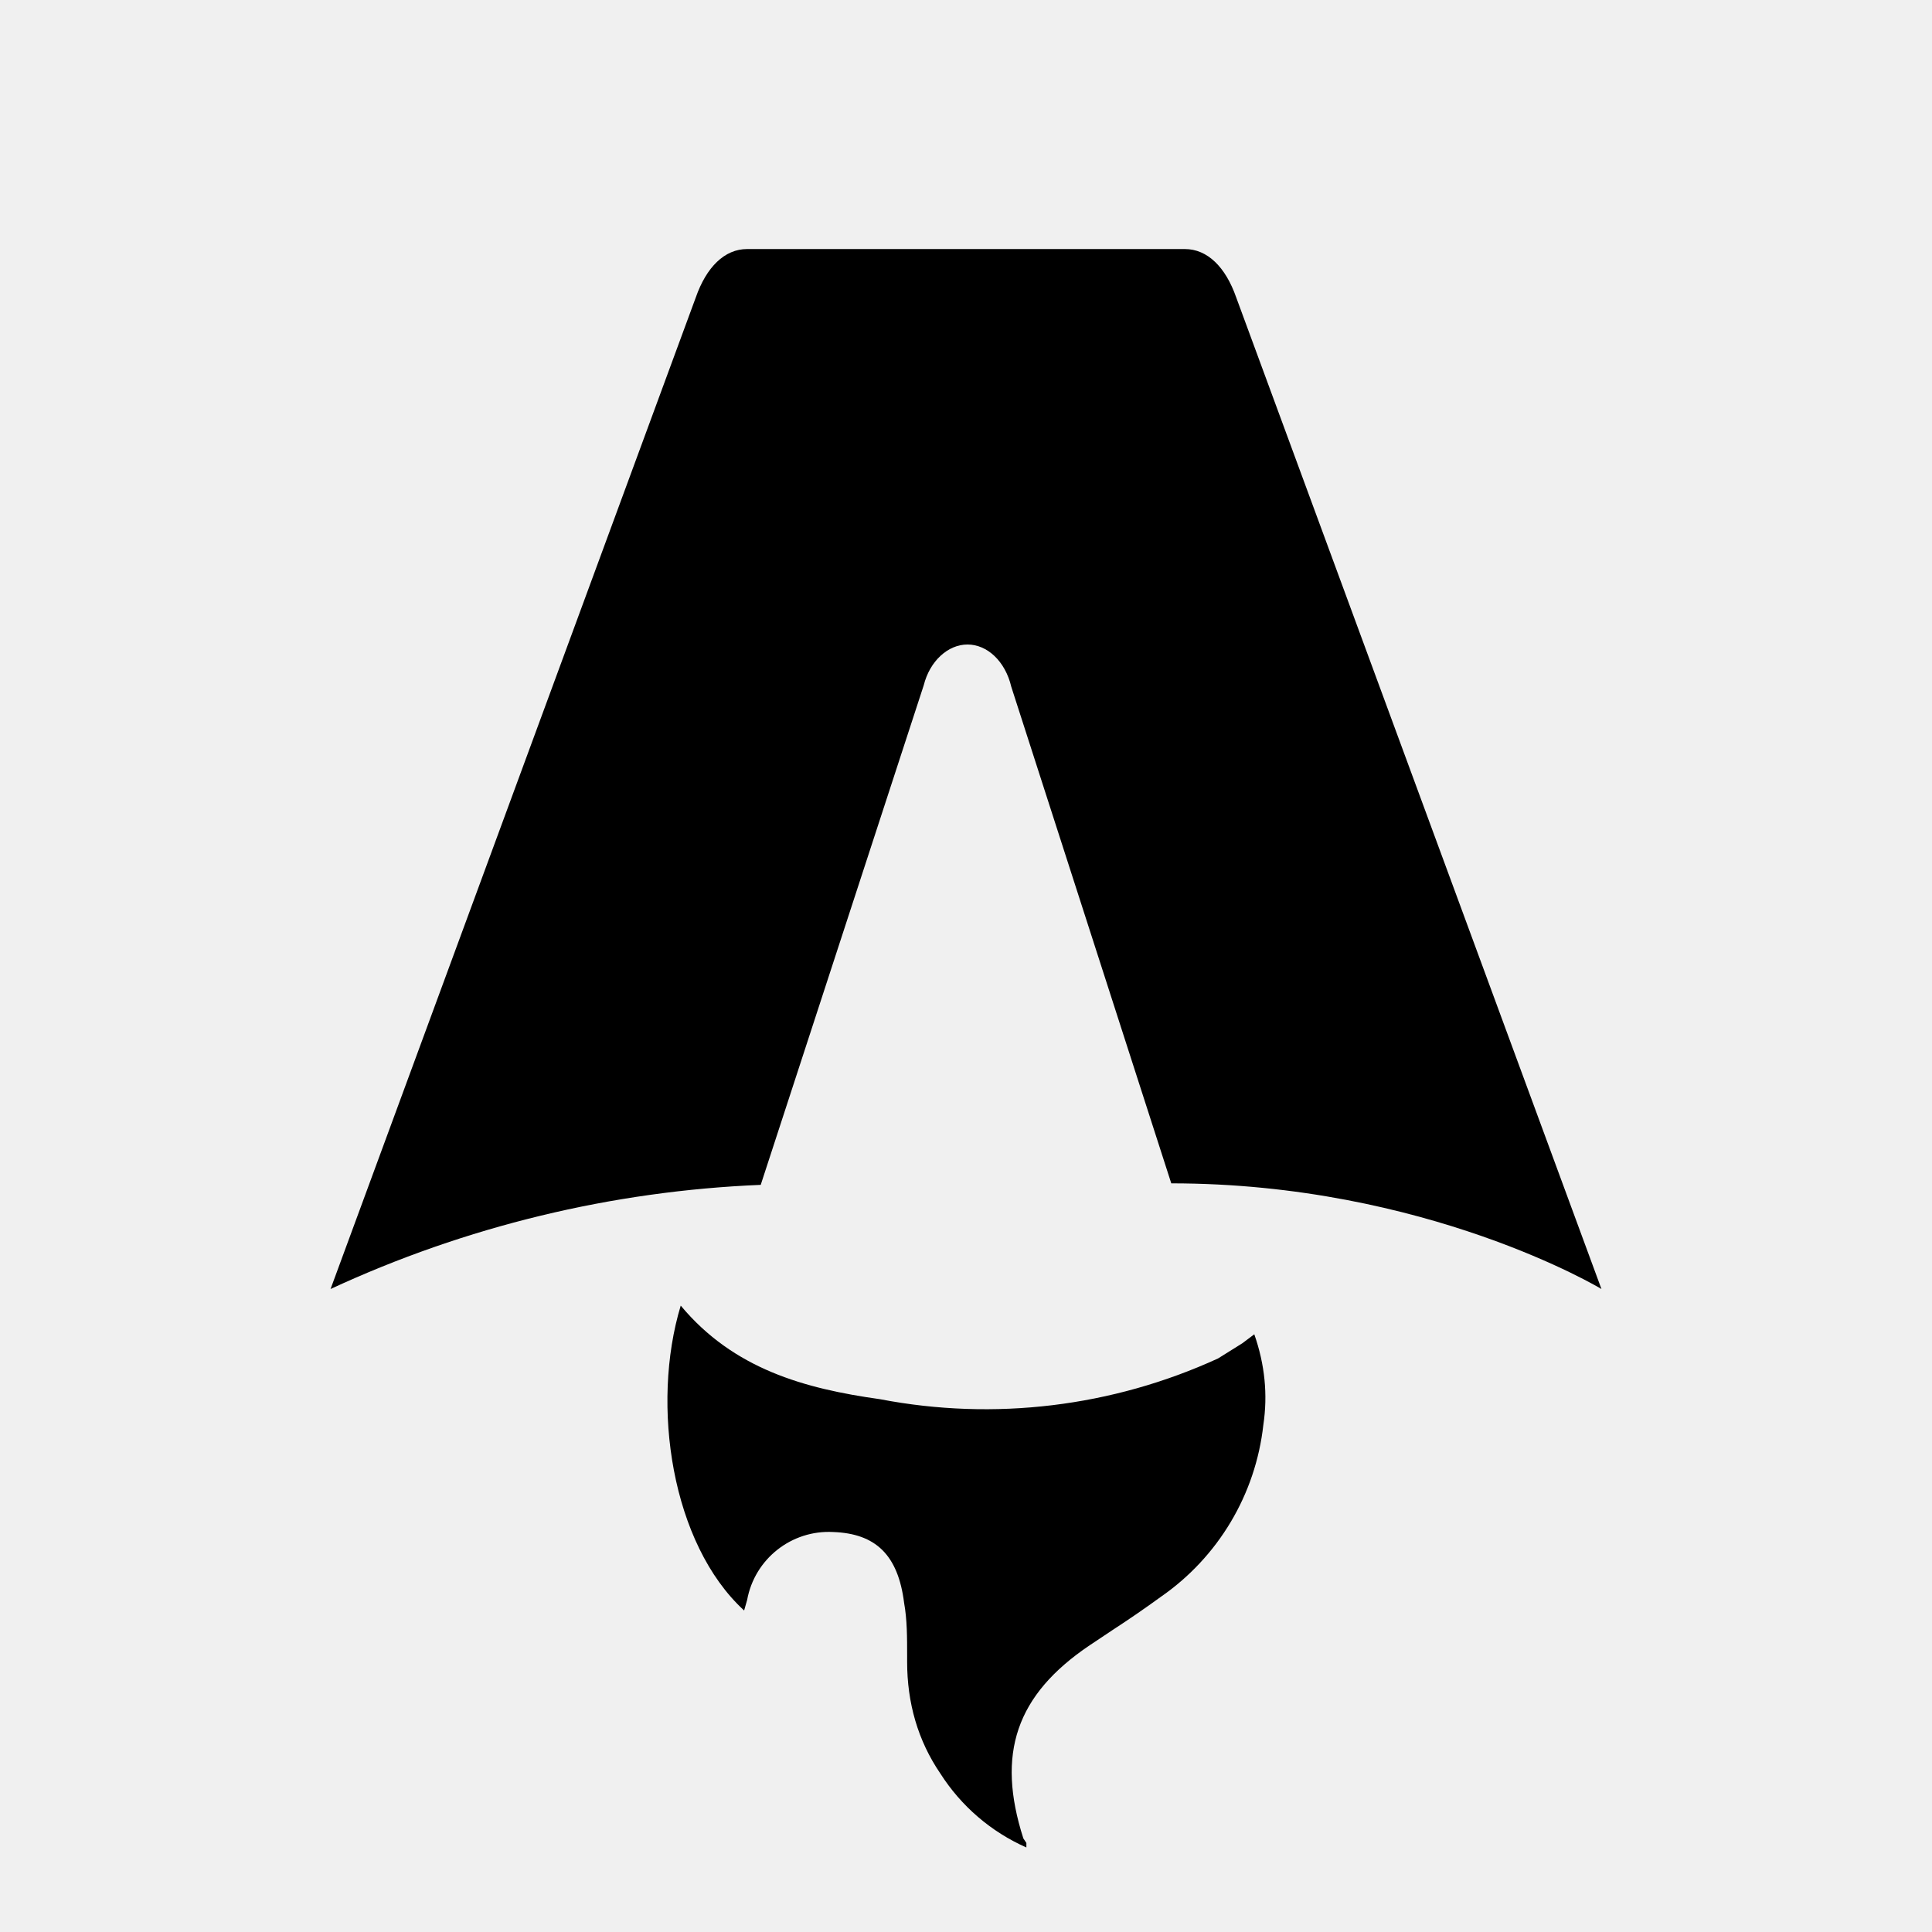
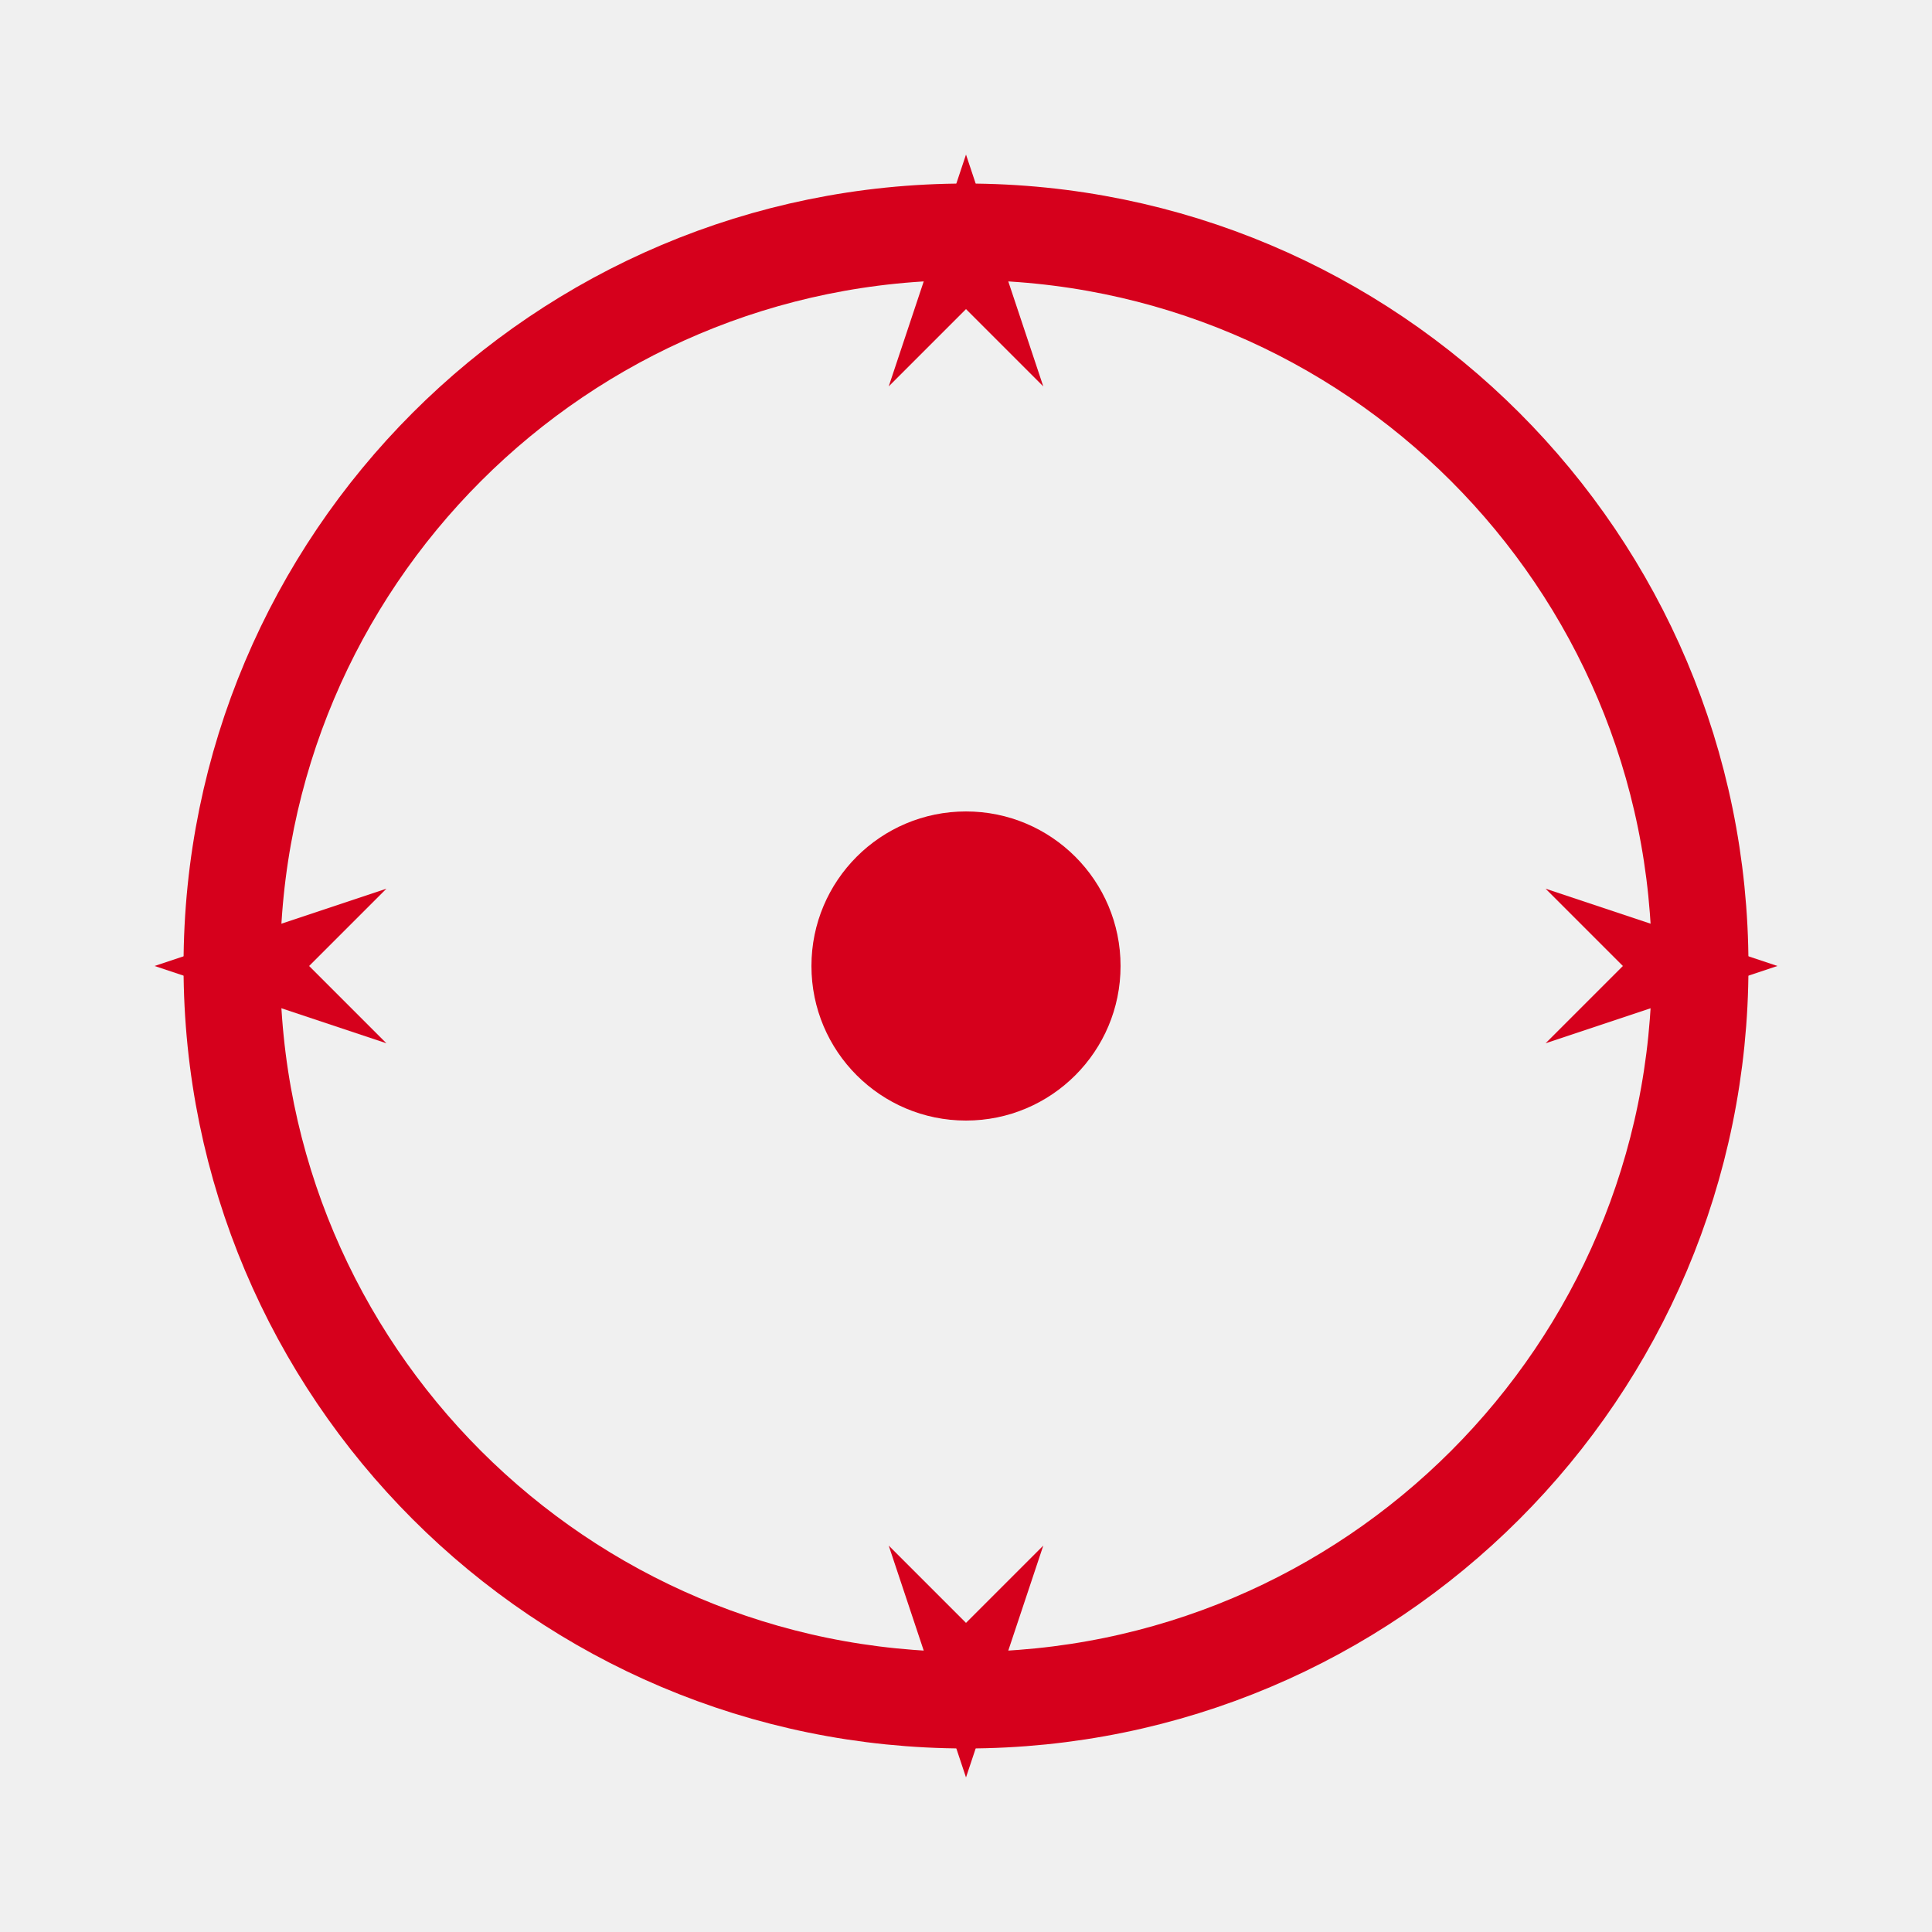
- <svg xmlns="http://www.w3.org/2000/svg" fill="none" viewBox="0 0 128 128">
-   <path d="M50.4 78.5a75.1 75.1 0 0 0-28.5 6.9l24.2-65.7c.7-2 1.9-3.2 3.4-3.2h29c1.5 0 2.7 1.2 3.4 3.2l24.2 65.7s-11.6-7-28.5-7L67 45.5c-.4-1.7-1.6-2.8-2.9-2.8-1.3 0-2.5 1.1-2.9 2.7L50.4 78.5Zm-1.1 28.2Zm-4.2-20.2c-2 6.6-.6 15.8 4.2 20.2a17.5 17.5 0 0 1 .2-.7 5.5 5.5 0 0 1 5.7-4.5c2.8.1 4.3 1.5 4.7 4.7.2 1.1.2 2.3.2 3.5v.4c0 2.7.7 5.2 2.2 7.4a13 13 0 0 0 5.7 4.9v-.3l-.2-.3c-1.8-5.6-.5-9.5 4.4-12.8l1.5-1a73 73 0 0 0 3.2-2.2 16 16 0 0 0 6.8-11.4c.3-2 .1-4-.6-6l-.8.6-1.6 1a37 37 0 0 1-22.4 2.7c-5-.7-9.7-2-13.2-6.2Z" />
-   <style>
-         path { fill: #000; }
-         @media (prefers-color-scheme: dark) {
-             path { fill: #FFF; }
-         }
-     </style>
+ <svg xmlns="http://www.w3.org/2000/svg" viewBox="0 0 100 100">
+   <circle cx="50" cy="50" r="38" stroke="#D6001C" stroke-width="5" fill="none" />
+   <circle cx="50" cy="50" r="8" fill="#D6001C" />
+   <path d="M50 8 L54 20 L50 16 L46 20Z" fill="#D6001C" />
+   <path d="M92 50 L80 54 L84 50 L80 46Z" fill="#D6001C" />
+   <path d="M50 92 L46 80 L50 84 L54 80Z" fill="#D6001C" />
+   <path d="M8 50 L20 46 L16 50 L20 54Z" fill="#D6001C" />
</svg>
